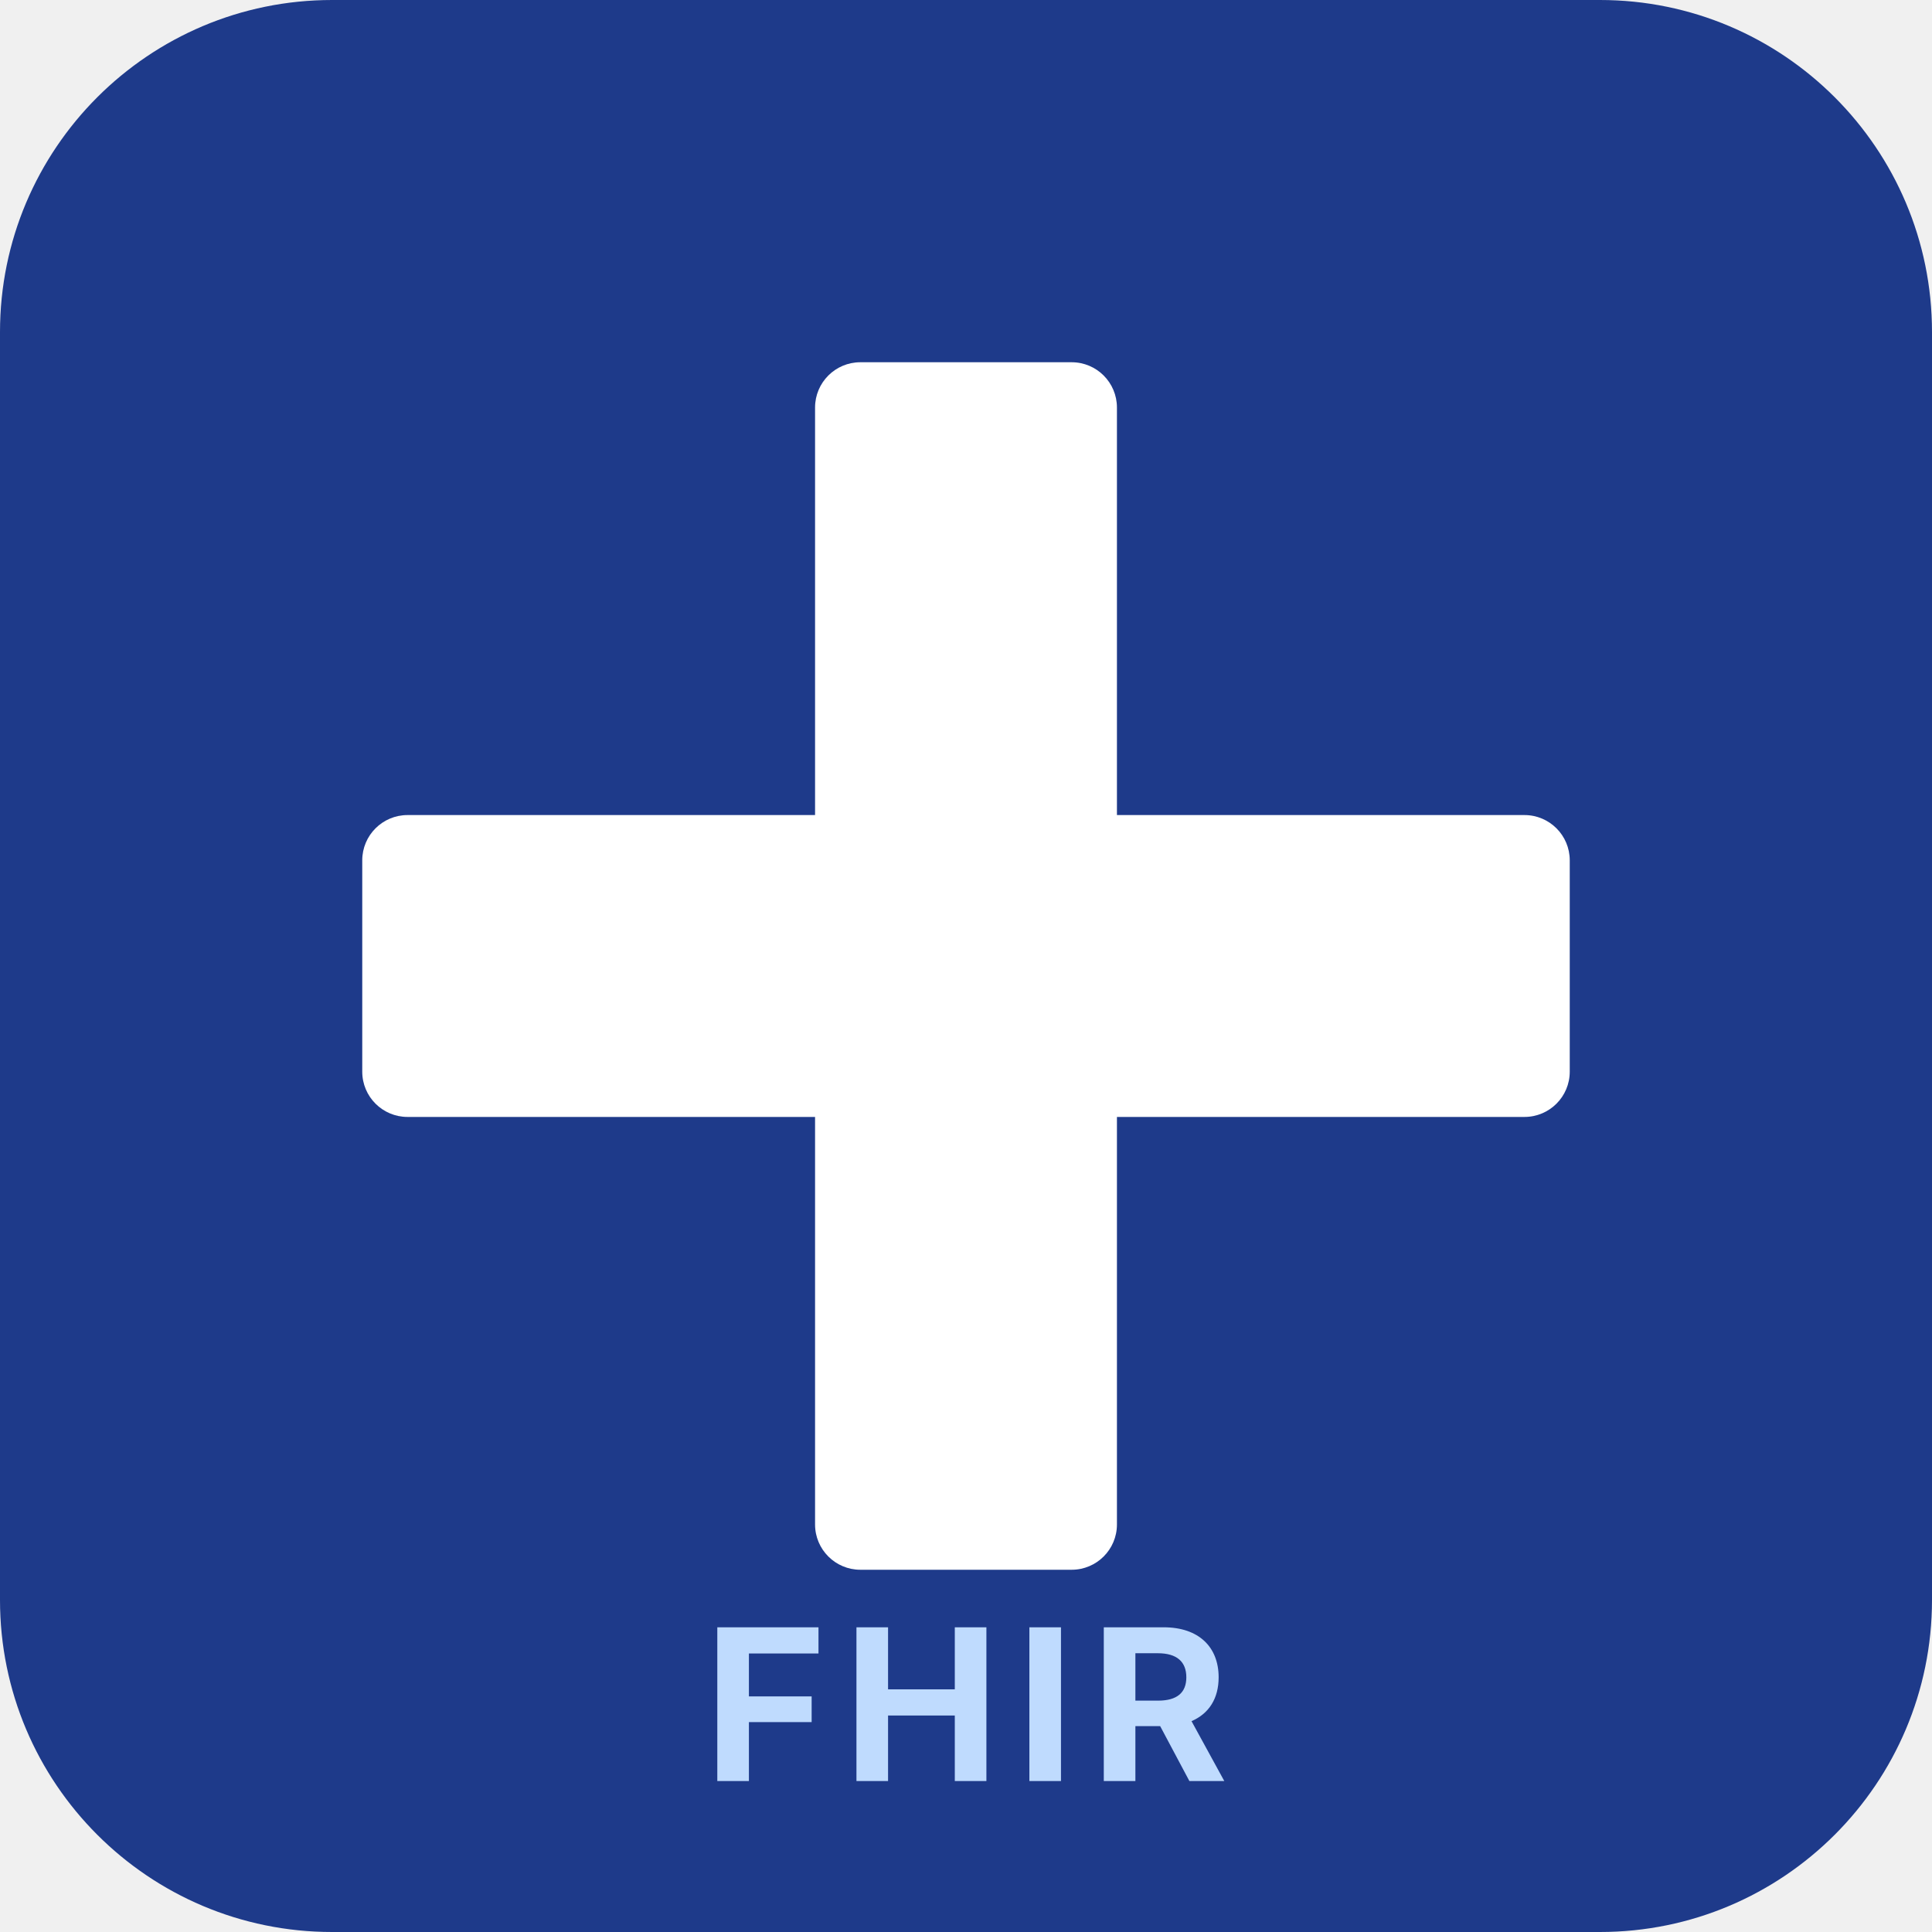
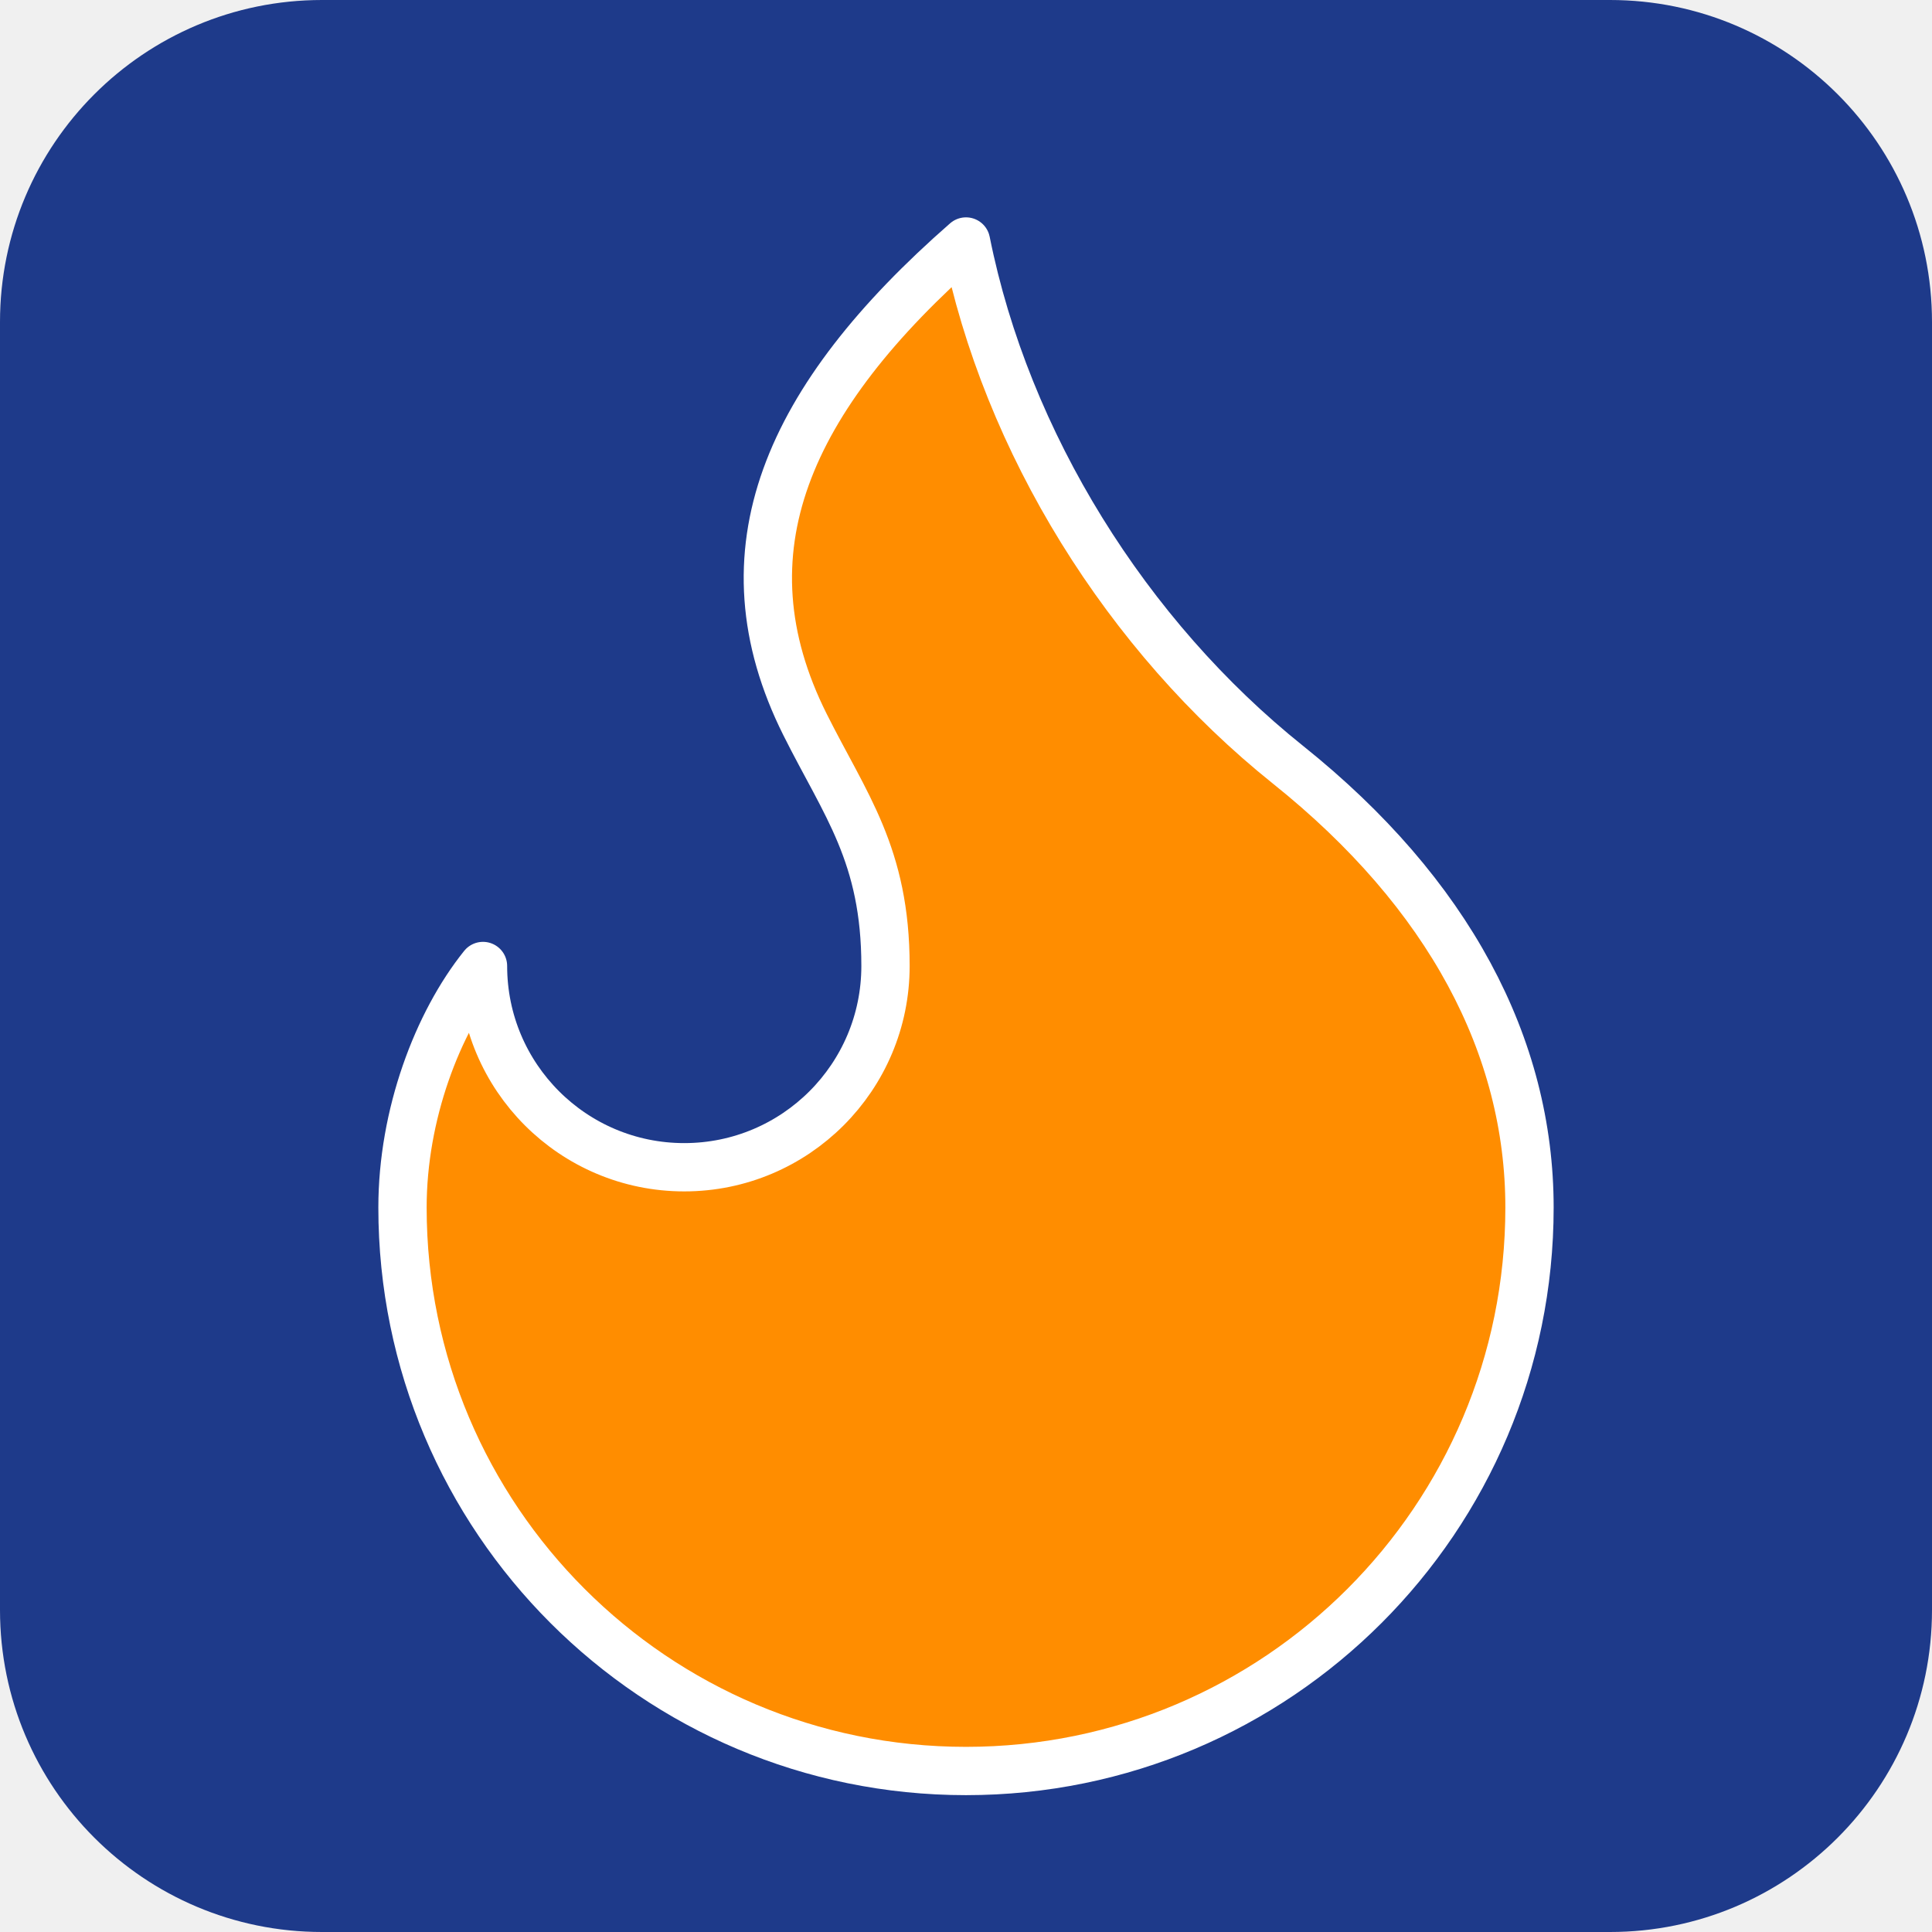
- <svg xmlns="http://www.w3.org/2000/svg" width="128" height="128" viewBox="0 0 128 128">
-   <rect width="128" height="128" rx="22" fill="#1e3a8a" />
-   <rect x="54" y="24" width="20" height="80" rx="3" fill="#ffffff" />
-   <rect x="24" y="54" width="80" height="20" rx="3" fill="#ffffff" />
-   <text x="64" y="118" text-anchor="middle" font-family="-apple-system, 'Segoe UI', sans-serif" font-size="14" font-weight="700" fill="#bfdbfe" letter-spacing="1">FHIR</text>
+ <svg xmlns="http://www.w3.org/2000/svg" width="128" height="128" viewBox="0 0 24 24">
+   <rect width="24" height="24" rx="4" fill="#1e3a8a" />
+   <path d="M8.5 14.5A2.5 2.5 0 0 0 11 12c0-1.38-.5-2-1-3-1.072-2.143-.224-4.054 2-6 .5 2.5 2 4.9 4 6.5 2 1.6 3 3.5 3 5.5a7 7 0 1 1-14 0c0-1.153.433-2.294 1-3a2.5 2.5 0 0 0 2.5 2.5z" fill="#ff8d00" stroke="#ffffff" stroke-width="0.6" stroke-linejoin="round" />
</svg>
